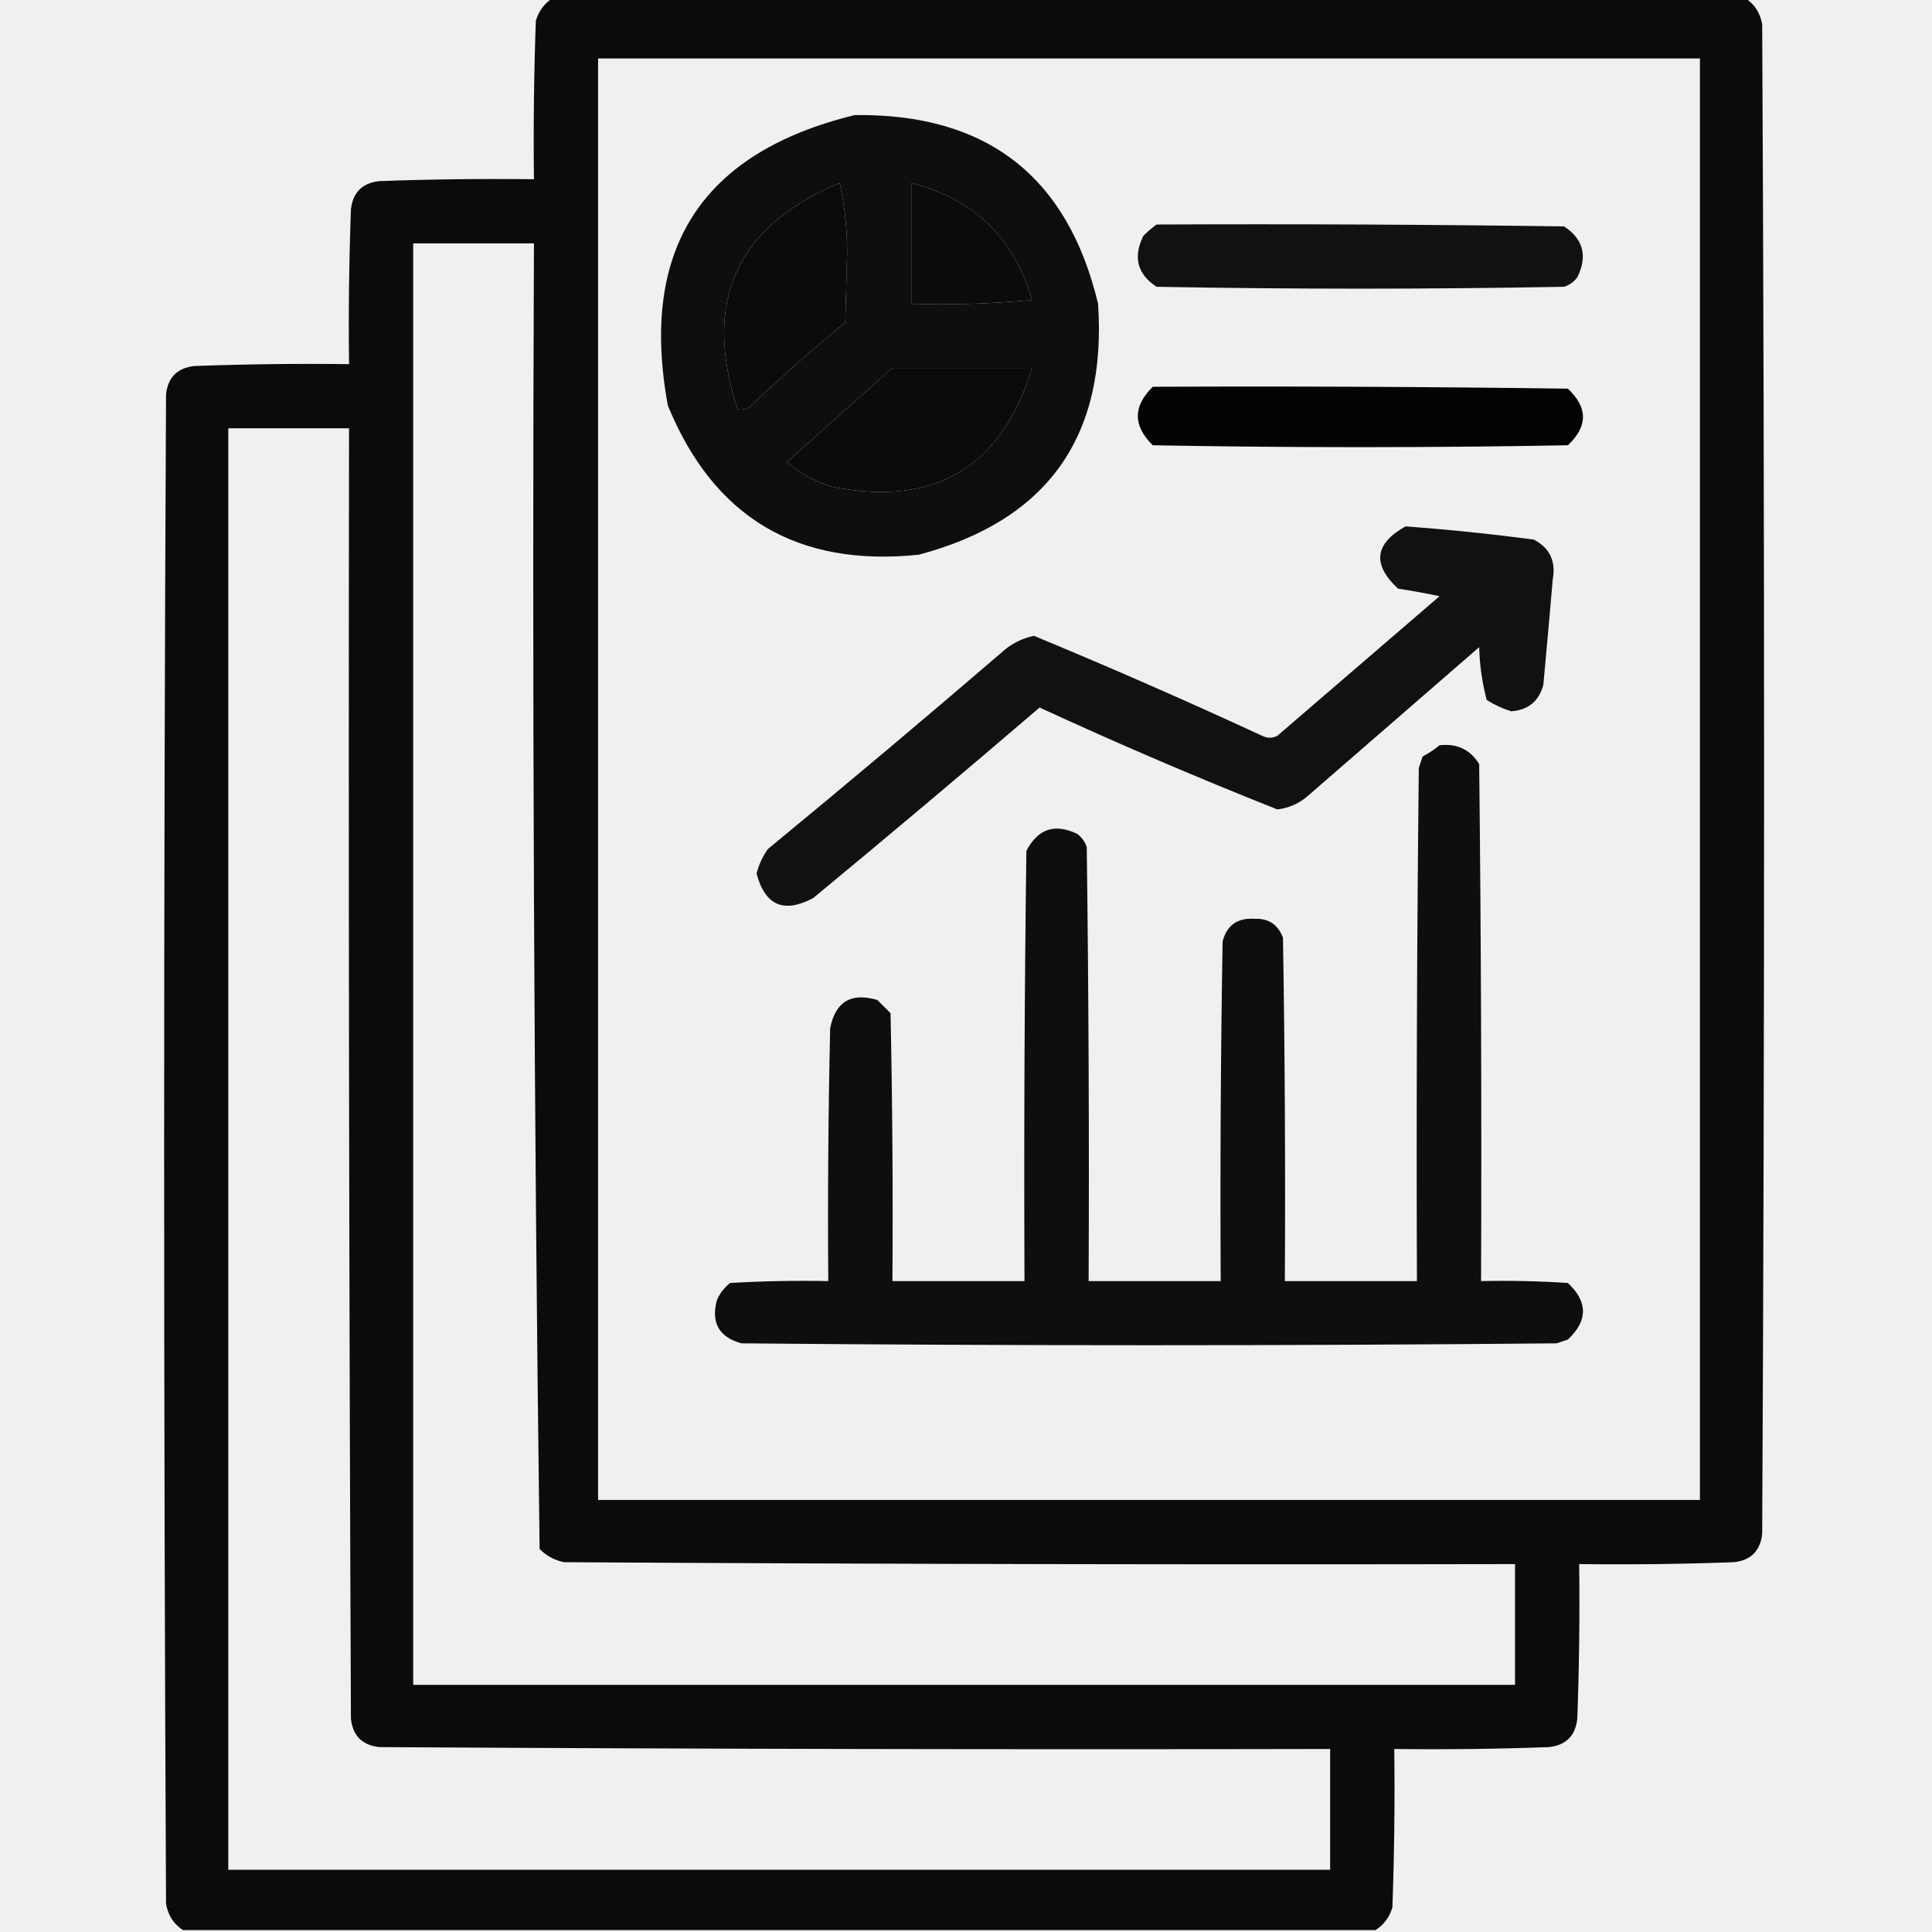
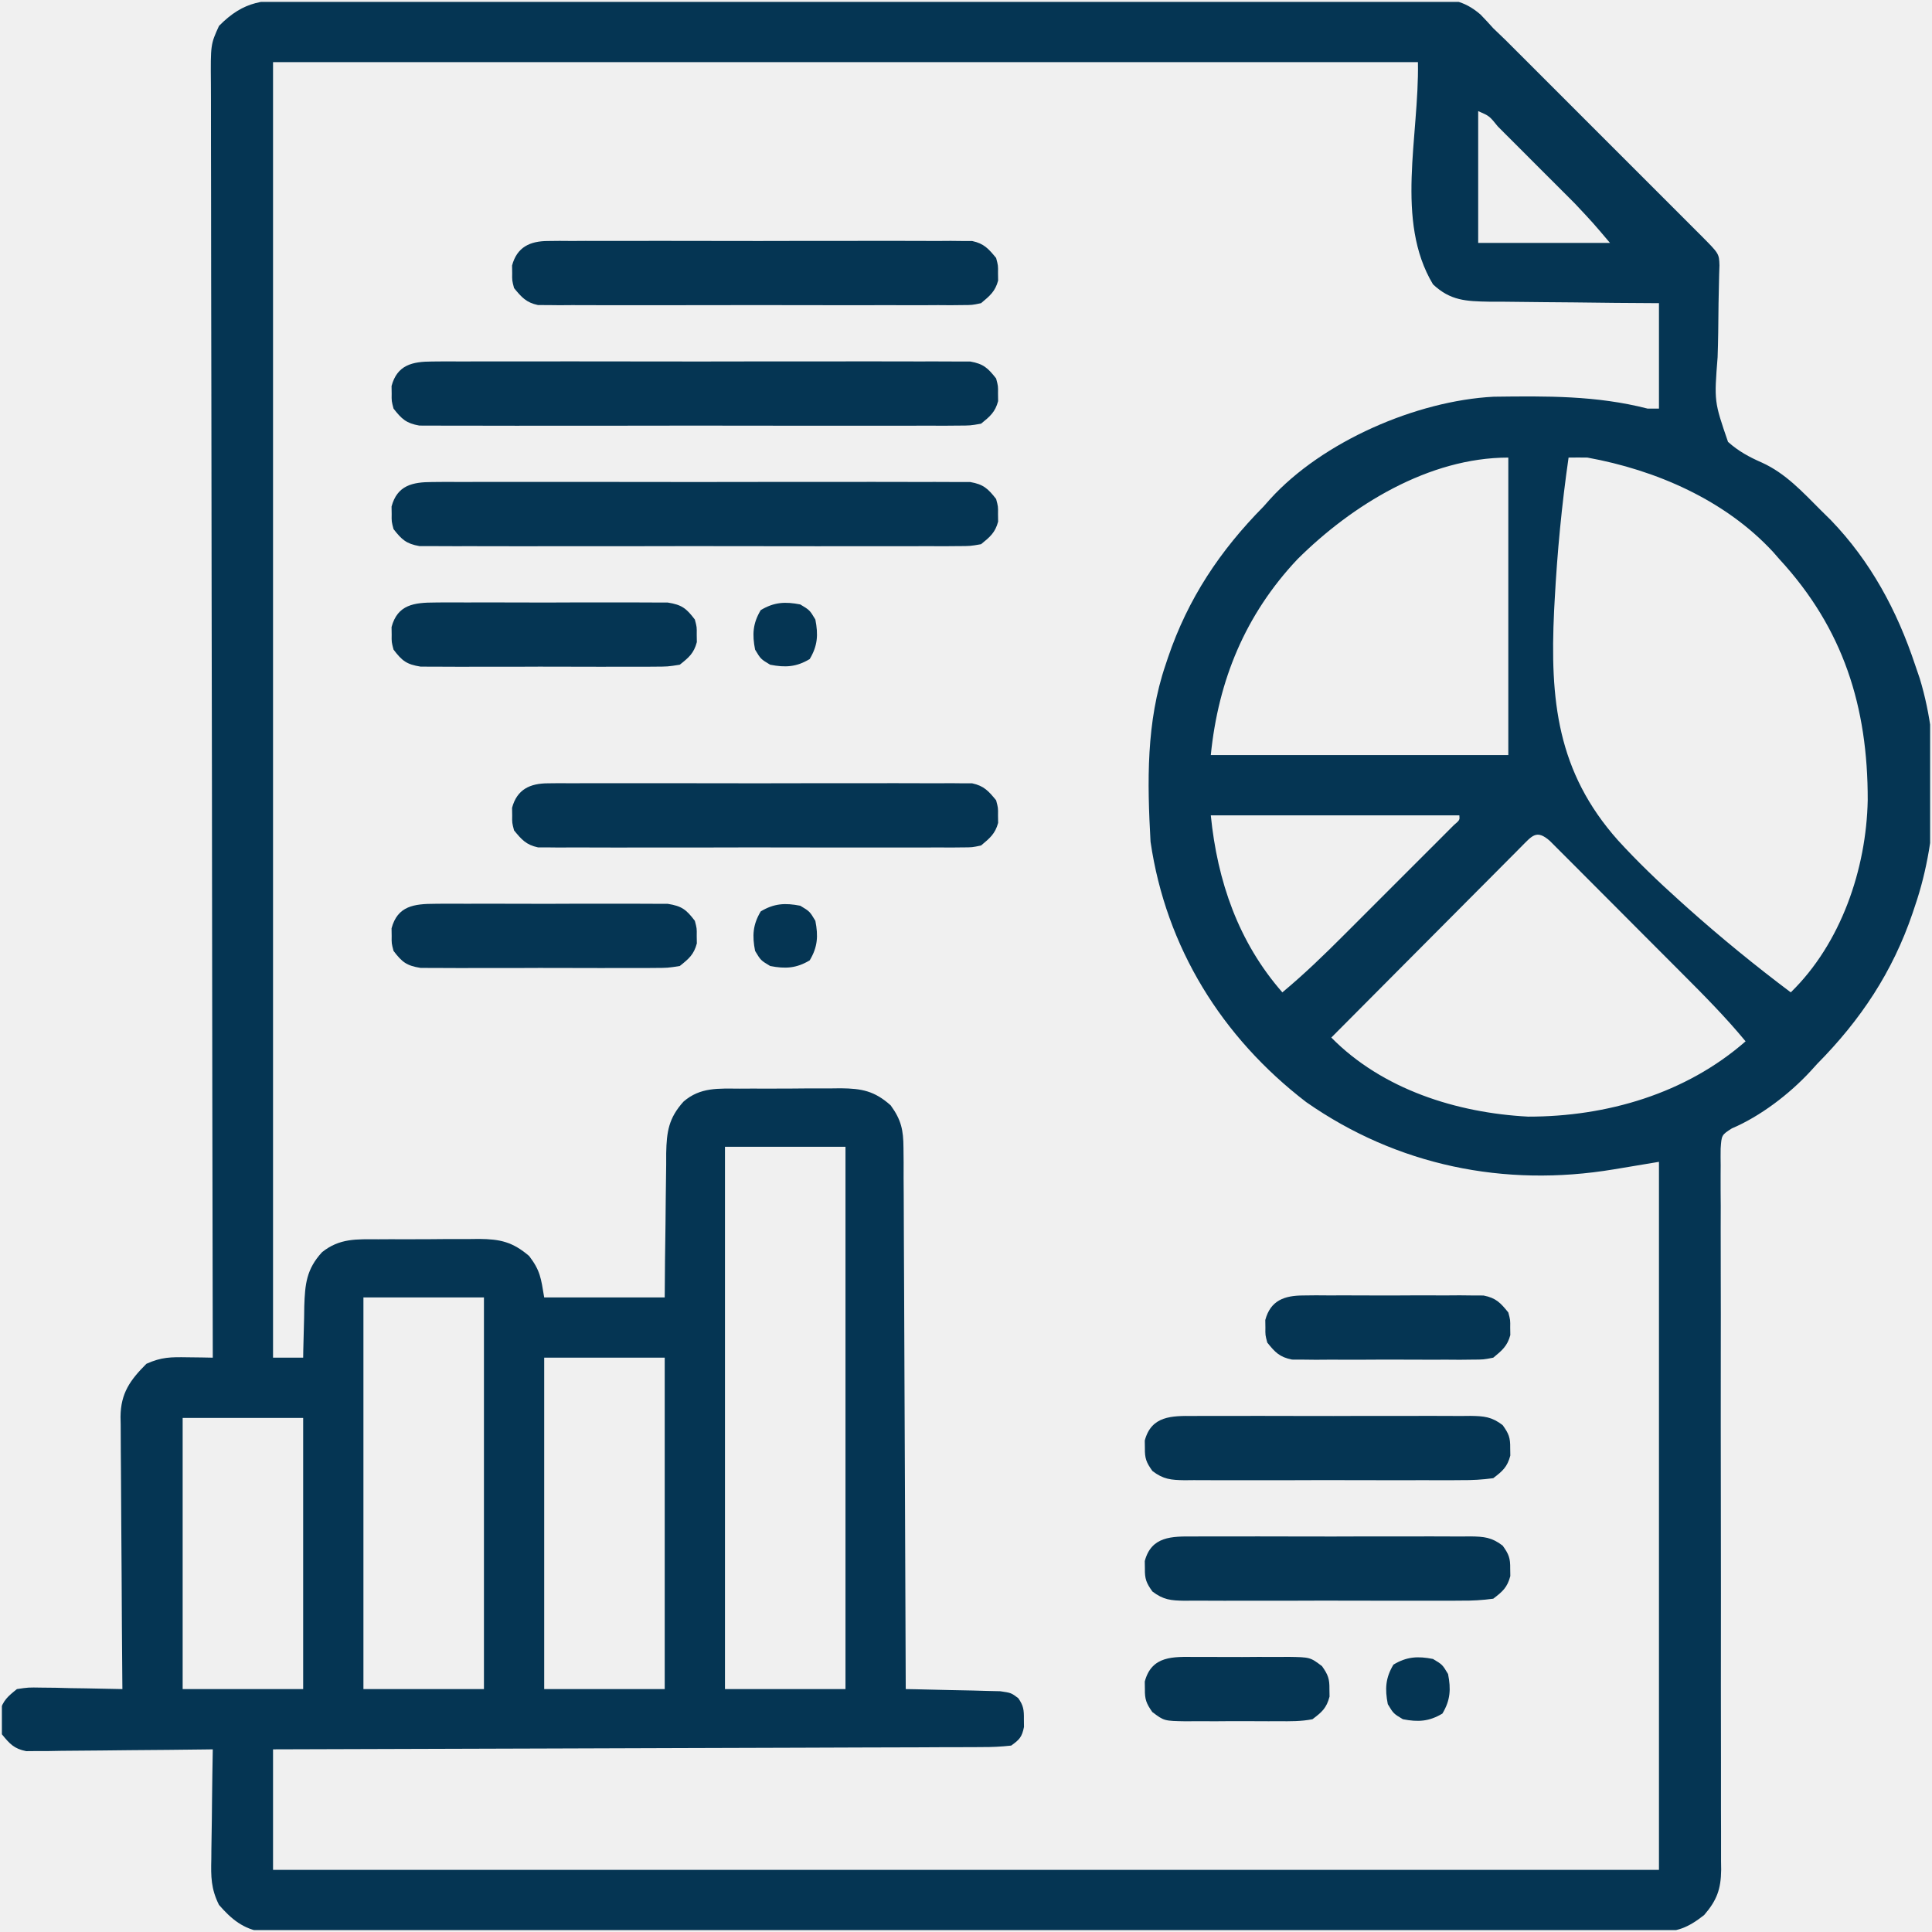
- <svg xmlns="http://www.w3.org/2000/svg" version="1.1" width="512px" height="512px" style="shape-rendering:geometricPrecision; text-rendering:geometricPrecision; image-rendering:optimizeQuality; fill-rule:evenodd; clip-rule:evenodd">
-   <g>
-     <path style="opacity:0.953" fill="#000000" d="M 146.5,-0.5 C 251.833,-0.5 357.167,-0.5 462.5,-0.5C 464.97,1.082 466.47,3.415 467,6.5C 467.667,139.833 467.667,273.167 467,406.5C 466.5,411 464,413.5 459.5,414C 445.837,414.5 432.171,414.667 418.5,414.5C 418.667,428.171 418.5,441.837 418,455.5C 417.5,460 415,462.5 410.5,463C 396.837,463.5 383.171,463.667 369.5,463.5C 369.667,477.504 369.5,491.504 369,505.5C 368.196,508.146 366.696,510.146 364.5,511.5C 259.167,511.5 153.833,511.5 48.5,511.5C 46.03,509.918 44.53,507.585 44,504.5C 43.333,371.167 43.333,237.833 44,104.5C 44.5,100 47,97.5 51.5,97C 65.163,96.5 78.829,96.333 92.5,96.5C 92.333,82.829 92.5,69.163 93,55.5C 93.5,51 96,48.5 100.5,48C 114.163,47.5 127.829,47.333 141.5,47.5C 141.333,33.496 141.5,19.496 142,5.5C 142.804,2.854 144.304,0.854 146.5,-0.5 Z M 158.5,15.5 C 255.833,15.5 353.167,15.5 450.5,15.5C 450.5,142.833 450.5,270.167 450.5,397.5C 353.167,397.5 255.833,397.5 158.5,397.5C 158.5,270.167 158.5,142.833 158.5,15.5 Z M 222.5,48.5 C 223.83,54.295 224.496,60.462 224.5,67C 224.333,73.167 224.167,79.333 224,85.5C 215.203,92.628 206.703,100.128 198.5,108C 197.552,108.483 196.552,108.649 195.5,108.5C 186.085,80.007 195.085,60.007 222.5,48.5 Z M 241.5,48.5 C 258.049,52.715 268.715,63.048 273.5,79.5C 262.854,80.499 252.187,80.832 241.5,80.5C 241.5,69.833 241.5,59.167 241.5,48.5 Z M 109.5,64.5 C 120.167,64.5 130.833,64.5 141.5,64.5C 141.006,179.89 141.506,295.223 143,410.5C 144.8,412.317 146.966,413.484 149.5,414C 233.499,414.5 317.499,414.667 401.5,414.5C 401.5,425.167 401.5,435.833 401.5,446.5C 304.167,446.5 206.833,446.5 109.5,446.5C 109.5,319.167 109.5,191.833 109.5,64.5 Z M 236.5,97.5 C 248.833,97.5 261.167,97.5 273.5,97.5C 265.406,123.887 247.739,134.387 220.5,129C 216.053,127.61 212.053,125.444 208.5,122.5C 217.853,114.144 227.187,105.811 236.5,97.5 Z M 60.5,113.5 C 71.167,113.5 81.833,113.5 92.5,113.5C 92.333,227.5 92.5,341.5 93,455.5C 93.5,460 96,462.5 100.5,463C 184.499,463.5 268.499,463.667 352.5,463.5C 352.5,474.167 352.5,484.833 352.5,495.5C 255.167,495.5 157.833,495.5 60.5,495.5C 60.5,368.167 60.5,240.833 60.5,113.5 Z" />
+ <svg xmlns="http://www.w3.org/2000/svg" width="513" height="513" viewBox="0 0 513 513" fill="none">
+   <g clip-path="url(#clip0_221_58)">
+     <path d="M79.392 -0.028C80.706 -0.037 82.021 -0.045 83.375 -0.053C87.017 -0.076 90.659 -0.074 94.302 -0.067C98.233 -0.064 102.163 -0.084 106.094 -0.101C113.792 -0.13 121.49 -0.138 129.188 -0.136C135.446 -0.136 141.703 -0.142 147.96 -0.152C167.636 -0.185 187.312 -0.194 206.988 -0.185C222.508 -0.179 238.029 -0.209 253.549 -0.257C269.487 -0.305 285.425 -0.327 301.363 -0.321C310.31 -0.319 319.257 -0.327 328.204 -0.362C335.822 -0.393 343.439 -0.398 351.056 -0.373C354.942 -0.36 358.826 -0.359 362.712 -0.388C366.927 -0.42 371.139 -0.397 375.354 -0.369C376.579 -0.386 377.805 -0.404 379.068 -0.422C384.89 -0.338 388.62 -0.024 393.122 3.863C394.273 5.051 395.401 6.263 396.5 7.5C397.558 8.53 398.622 9.553 399.695 10.568C400.735 11.603 401.773 12.64 402.808 13.679C403.671 14.539 403.671 14.539 404.551 15.416C406.421 17.281 408.287 19.15 410.152 21.02C411.461 22.328 412.77 23.636 414.079 24.944C416.806 27.669 419.532 30.397 422.256 33.126C425.752 36.627 429.253 40.125 432.754 43.62C435.451 46.313 438.145 49.008 440.838 51.704C442.129 52.995 443.42 54.286 444.712 55.576C446.51 57.371 448.304 59.169 450.097 60.968C450.633 61.502 451.168 62.035 451.72 62.585C456.463 67.355 456.463 67.355 456.564 70.464C456.537 71.268 456.511 72.071 456.483 72.899C456.342 78.012 456.274 83.122 456.234 88.237C456.203 90.442 456.149 92.647 456.072 94.85C455.154 106.607 455.154 106.607 458.837 117.329C461.581 119.801 464.505 121.379 467.873 122.848C474.161 125.712 478.659 130.666 483.5 135.5C484.375 136.364 485.251 137.227 486.152 138.117C496.708 149.079 503.719 162.127 508.5 176.5C508.914 177.71 509.328 178.921 509.754 180.168C515.464 198.954 514.838 221.959 508.5 240.5C508.291 241.128 508.082 241.756 507.867 242.404C502.551 258.063 494.07 270.806 482.5 282.5C481.611 283.48 481.611 283.48 480.703 284.48C475.119 290.52 467.418 296.408 459.845 299.629C457.125 301.376 457.125 301.376 456.88 304.991C456.857 306.478 456.862 307.965 456.888 309.451C456.882 310.27 456.877 311.089 456.871 311.933C456.858 314.688 456.881 317.442 456.904 320.197C456.902 322.167 456.898 324.138 456.892 326.109C456.883 330.359 456.89 334.608 456.908 338.858C456.937 345.577 456.93 352.295 456.917 359.014C456.896 372.067 456.911 385.119 456.932 398.171C456.957 414.775 456.97 431.378 456.942 447.982C456.932 454.661 456.942 461.341 456.968 468.02C456.98 472.177 456.976 476.333 456.967 480.49C456.967 482.417 456.973 484.345 456.987 486.273C457.005 488.905 456.998 491.536 456.985 494.168C457.002 495.312 457.002 495.312 457.019 496.479C456.958 501.653 455.864 504.584 452.5 508.5C448.155 511.904 445.346 513 439.844 513.003C439.197 513.009 438.55 513.015 437.884 513.021C435.72 513.036 433.557 513.022 431.393 513.008C429.824 513.013 428.256 513.019 426.688 513.027C422.38 513.044 418.073 513.035 413.765 513.023C409.119 513.014 404.473 513.028 399.826 513.039C390.725 513.057 381.624 513.053 372.523 513.041C365.127 513.032 357.731 513.031 350.335 513.035C349.283 513.036 348.231 513.036 347.147 513.037C345.01 513.038 342.873 513.04 340.735 513.041C320.689 513.052 300.642 513.039 280.595 513.018C263.389 513 246.183 513.003 228.977 513.021C209.002 513.043 189.028 513.051 169.053 513.039C166.924 513.038 164.794 513.036 162.665 513.035C161.617 513.035 160.569 513.034 159.49 513.033C152.102 513.03 144.714 513.036 137.325 513.045C128.323 513.056 119.321 513.053 110.319 513.032C105.725 513.022 101.131 513.017 96.537 513.031C92.333 513.043 88.129 513.036 83.924 513.015C82.402 513.01 80.88 513.013 79.358 513.022C77.29 513.034 75.224 513.022 73.156 513.003C72.007 513.003 70.859 513.002 69.675 513.001C64.572 512.196 61.486 509.63 58.149 505.806C56.023 501.545 55.988 498.29 56.109 493.602C56.115 492.767 56.121 491.932 56.127 491.071C56.149 488.422 56.199 485.774 56.25 483.125C56.27 481.322 56.288 479.518 56.305 477.715C56.349 473.309 56.418 468.905 56.5 464.5C55.857 464.509 55.215 464.518 54.553 464.527C47.87 464.615 41.187 464.676 34.503 464.72C32.008 464.74 29.513 464.767 27.019 464.802C23.434 464.85 19.85 464.873 16.266 464.891C15.149 464.911 14.032 464.932 12.881 464.953C11.32 464.954 11.32 464.954 9.728 464.954C8.813 464.963 7.898 464.972 6.955 464.981C3.733 464.35 2.543 463.01 0.5 460.5C-0.031 458.5 -0.031 458.5 0 456.5C-0.01 455.84 -0.021 455.18 -0.031 454.5C0.754 451.544 2.125 450.4 4.5 448.5C7.524 448.046 7.524 448.046 11.016 448.109C12.266 448.122 13.516 448.135 14.805 448.148C16.758 448.199 16.758 448.199 18.75 448.25C20.067 448.268 21.385 448.286 22.742 448.305C25.995 448.352 29.247 448.418 32.5 448.5C32.491 447.536 32.482 446.572 32.473 445.579C32.392 436.487 32.332 427.394 32.293 418.301C32.272 413.626 32.244 408.952 32.198 404.278C32.155 399.765 32.131 395.252 32.12 390.739C32.113 389.019 32.099 387.299 32.077 385.58C32.048 383.167 32.044 380.755 32.046 378.341C32.024 377.28 32.024 377.28 32.002 376.196C32.054 369.928 34.561 366.439 38.875 362.125C42.91 360.316 45.344 360.333 49.727 360.398C51.627 360.42 51.627 360.42 53.565 360.443C54.533 360.462 55.502 360.481 56.5 360.5C56.498 359.762 56.497 359.023 56.495 358.263C56.406 314.523 56.337 270.783 56.296 227.043C56.291 221.793 56.286 216.543 56.28 211.293C56.279 210.248 56.278 209.203 56.277 208.126C56.26 191.195 56.228 174.263 56.191 157.331C56.154 139.963 56.132 122.594 56.124 105.226C56.118 94.505 56.101 83.785 56.068 73.064C56.047 65.717 56.041 58.369 56.046 51.022C56.049 46.78 56.045 42.538 56.023 38.297C56.004 34.414 56.003 30.532 56.016 26.649C56.018 25.244 56.013 23.839 56.001 22.433C55.911 11.79 55.911 11.79 58.155 6.874C64.911 0.033 70.11 -0.08 79.392 -0.028ZM72.5 16.5C72.5 130.02 72.5 243.54 72.5 360.5C75.14 360.5 77.78 360.5 80.5 360.5C80.509 359.865 80.519 359.23 80.528 358.576C80.582 355.675 80.666 352.775 80.75 349.875C80.771 348.376 80.771 348.376 80.793 346.848C80.988 340.968 81.36 337.026 85.5 332.5C90.157 328.753 94.692 329.048 100.402 329.066C101.358 329.061 102.313 329.056 103.297 329.051C105.314 329.044 107.33 329.045 109.346 329.054C112.424 329.062 115.499 329.034 118.576 329.002C120.539 329 122.502 329.001 124.465 329.004C125.381 328.993 126.296 328.981 127.24 328.97C132.824 329.03 136.088 329.742 140.5 333.5C143.462 337.381 143.645 339.37 144.5 344.5C155.06 344.5 165.62 344.5 176.5 344.5C176.526 341.249 176.552 337.998 176.578 334.648C176.617 331.491 176.662 328.334 176.708 325.176C176.736 322.986 176.757 320.796 176.771 318.606C176.792 315.453 176.839 312.301 176.891 309.148C176.892 308.173 176.893 307.198 176.894 306.193C177.016 300.5 177.528 296.904 181.5 292.5C185.958 288.635 190.79 289.048 196.402 289.066C197.358 289.061 198.313 289.056 199.297 289.051C201.314 289.044 203.33 289.045 205.346 289.054C208.424 289.062 211.499 289.034 214.576 289.002C216.539 289 218.502 289.001 220.465 289.004C221.381 288.993 222.296 288.981 223.24 288.97C228.8 289.03 232.182 289.652 236.5 293.5C239.304 297.358 239.879 300.06 239.899 304.796C239.911 306.065 239.924 307.334 239.937 308.641C239.936 310.04 239.934 311.439 239.932 312.837C239.941 314.316 239.952 315.794 239.963 317.273C239.991 321.281 240 325.288 240.006 329.296C240.015 333.487 240.042 337.678 240.066 341.868C240.11 349.801 240.138 357.734 240.161 365.667C240.188 374.7 240.232 383.733 240.278 392.765C240.371 411.343 240.442 429.922 240.5 448.5C241.332 448.515 242.165 448.529 243.023 448.544C246.115 448.605 249.206 448.679 252.298 448.762C254.293 448.812 256.288 448.846 258.283 448.881C259.537 448.916 260.79 448.952 262.082 448.988C263.239 449.014 264.397 449.041 265.589 449.068C268.5 449.5 268.5 449.5 270.376 450.911C271.78 452.897 271.902 454.083 271.875 456.5C271.883 457.181 271.89 457.861 271.898 458.562C271.352 461.222 270.724 461.909 268.5 463.5C265.823 463.8 263.377 463.916 260.698 463.899C259.895 463.905 259.092 463.912 258.265 463.919C255.566 463.938 252.867 463.935 250.167 463.932C248.236 463.941 246.304 463.952 244.373 463.963C239.121 463.991 233.87 464 228.618 464.006C223.132 464.015 217.647 464.042 212.162 464.066C201.771 464.11 191.38 464.138 180.989 464.161C169.161 464.188 157.333 464.232 145.505 464.278C121.17 464.371 96.835 464.442 72.5 464.5C72.5 475.06 72.5 485.62 72.5 496.5C193.94 496.5 315.38 496.5 440.5 496.5C440.5 434.46 440.5 372.42 440.5 308.5C436.54 309.16 432.58 309.82 428.5 310.5C399.415 315.347 370.934 309.478 346.828 292.633C324.459 275.464 309.601 251.594 305.5 223.5C304.614 207.657 304.323 191.643 309.5 176.5C309.709 175.872 309.918 175.243 310.133 174.596C315.451 158.931 323.937 146.206 335.5 134.5C336.355 133.537 336.355 133.537 337.227 132.555C351.129 117.226 376.118 106.402 396.605 105.339C410.627 105.16 423.875 105 437.5 108.5C438.49 108.5 439.48 108.5 440.5 108.5C440.5 99.26 440.5 90.02 440.5 80.5C434.757 80.461 434.757 80.461 428.898 80.422C425.185 80.383 421.472 80.338 417.758 80.293C415.18 80.264 412.602 80.243 410.024 80.229C406.315 80.207 402.607 80.161 398.898 80.109C397.748 80.108 396.598 80.107 395.413 80.106C389.346 79.995 385.128 79.863 380.5 75.5C370.358 58.597 376.865 36.208 376.5 16.5C276.18 16.5 175.86 16.5 72.5 16.5ZM392.5 29.5C392.5 41.05 392.5 52.6 392.5 64.5C404.05 64.5 415.6 64.5 427.5 64.5C422.996 59.178 422.996 59.178 418.264 54.135C417.707 53.575 417.151 53.015 416.577 52.438C415.709 51.573 415.709 51.573 414.824 50.691C414.214 50.08 413.603 49.468 412.974 48.838C411.697 47.56 410.419 46.284 409.139 45.009C407.172 43.047 405.21 41.079 403.248 39.111C402.003 37.867 400.758 36.623 399.512 35.379C398.923 34.788 398.335 34.198 397.728 33.59C395.479 30.796 395.479 30.796 392.5 29.5ZM344.5 148.5C330.691 163.158 323.492 180.582 321.5 200.5C347.57 200.5 373.64 200.5 400.5 200.5C400.5 174.43 400.5 148.36 400.5 121.5C379.453 121.5 358.988 134.08 344.5 148.5ZM416.5 121.5C414.688 134.068 413.492 146.633 412.812 159.312C412.762 160.248 412.711 161.183 412.659 162.147C411.53 185.835 413.411 204.922 429.637 223.148C434.806 228.809 440.3 234.066 446 239.187C446.706 239.822 447.411 240.456 448.138 241.11C456.952 248.974 466.054 256.409 475.5 263.5C488.811 250.538 495.58 230.77 495.932 212.429C495.974 187.672 489.485 166.938 472.5 148.5C471.951 147.871 471.402 147.242 470.836 146.594C458.084 132.773 439.705 124.808 421.5 121.5C419.833 121.476 418.166 121.471 416.5 121.5ZM321.5 216.5C323.247 233.973 328.811 250.147 340.5 263.5C346.288 258.69 351.62 253.526 356.934 248.199C357.812 247.322 358.689 246.445 359.594 245.542C361.437 243.7 363.278 241.857 365.118 240.012C367.008 238.118 368.9 236.226 370.795 234.336C373.531 231.605 376.264 228.872 378.996 226.137C379.849 225.286 380.702 224.435 381.581 223.558C382.359 222.777 383.137 221.995 383.939 221.19C384.629 220.5 385.318 219.81 386.029 219.098C387.613 217.739 387.613 217.739 387.5 216.5C365.72 216.5 343.94 216.5 321.5 216.5ZM403.824 224.927C403.078 225.684 403.078 225.684 402.316 226.457C401.789 226.984 401.262 227.51 400.719 228.053C398.972 229.801 397.232 231.557 395.492 233.312C394.285 234.524 393.077 235.734 391.869 236.945C388.685 240.136 385.507 243.334 382.33 246.532C379.09 249.793 375.843 253.049 372.598 256.305C366.226 262.698 359.861 269.097 353.5 275.5C367.038 289.251 386.805 295.508 405.773 296.496C426.621 296.518 447.631 290.391 463.5 276.5C458.196 270.073 452.369 264.205 446.484 258.316C445.422 257.25 444.359 256.184 443.296 255.118C441.082 252.898 438.866 250.681 436.649 248.464C433.804 245.619 430.965 242.767 428.129 239.913C425.943 237.716 423.753 235.523 421.561 233.332C420.511 232.282 419.464 231.229 418.417 230.175C416.962 228.711 415.501 227.252 414.038 225.795C412.793 224.548 412.793 224.548 411.522 223.275C407.949 220.139 406.826 221.943 403.824 224.927ZM192.5 304.5C192.5 352.02 192.5 399.54 192.5 448.5C203.06 448.5 213.62 448.5 224.5 448.5C224.5 400.98 224.5 353.46 224.5 304.5C213.94 304.5 203.38 304.5 192.5 304.5ZM96.5 344.5C96.5 378.82 96.5 413.14 96.5 448.5C107.06 448.5 117.62 448.5 128.5 448.5C128.5 414.18 128.5 379.86 128.5 344.5C117.94 344.5 107.38 344.5 96.5 344.5ZM144.5 360.5C144.5 389.54 144.5 418.58 144.5 448.5C155.06 448.5 165.62 448.5 176.5 448.5C176.5 419.46 176.5 390.42 176.5 360.5C165.94 360.5 155.38 360.5 144.5 360.5ZM48.5 376.5C48.5 400.26 48.5 424.02 48.5 448.5C59.06 448.5 69.62 448.5 80.5 448.5C80.5 424.74 80.5 400.98 80.5 376.5C69.94 376.5 59.38 376.5 48.5 376.5Z" fill="#053553" />
+     <path d="M114.725 127.992C116.003 127.981 117.282 127.97 118.599 127.958C120.014 127.966 121.429 127.974 122.844 127.982C124.335 127.977 125.827 127.97 127.319 127.961C131.368 127.943 135.417 127.95 139.467 127.963C143.704 127.973 147.941 127.963 152.178 127.957C159.293 127.95 166.408 127.959 173.523 127.979C181.751 128 189.978 127.993 198.206 127.971C205.268 127.953 212.331 127.95 219.393 127.961C223.612 127.967 227.831 127.968 232.05 127.955C236.016 127.943 239.982 127.951 243.948 127.974C245.404 127.98 246.86 127.978 248.316 127.969C250.302 127.958 252.289 127.975 254.275 127.992C255.943 127.994 255.943 127.994 257.645 127.997C261.152 128.615 262.328 129.735 264.5 132.5C265.031 134.5 265.031 134.5 265 136.5C265.015 137.49 265.015 137.49 265.031 138.5C264.249 141.444 262.852 142.596 260.5 144.5C257.645 145.003 257.645 145.003 254.275 145.008C252.997 145.019 251.718 145.03 250.401 145.042C248.986 145.034 247.571 145.026 246.156 145.018C244.665 145.023 243.173 145.03 241.681 145.039C237.632 145.057 233.583 145.05 229.533 145.037C225.296 145.027 221.059 145.037 216.822 145.043C209.707 145.05 202.592 145.041 195.477 145.021C187.249 145 179.022 145.007 170.794 145.029C163.732 145.047 156.669 145.05 149.607 145.039C145.388 145.033 141.169 145.032 136.95 145.045C132.984 145.057 129.018 145.049 125.052 145.026C123.596 145.02 122.14 145.022 120.684 145.031C118.698 145.042 116.711 145.025 114.725 145.008C113.057 145.006 113.057 145.006 111.355 145.003C107.848 144.385 106.672 143.265 104.5 140.5C103.969 138.5 103.969 138.5 104 136.5C103.985 135.51 103.985 135.51 103.969 134.5C105.457 128.898 109.501 127.999 114.725 127.992Z" fill="#053553" />
+     <path d="M114.725 95.992C116.003 95.981 117.282 95.969 118.599 95.958C120.014 95.966 121.429 95.974 122.844 95.982C124.335 95.977 125.827 95.97 127.319 95.961C131.368 95.943 135.417 95.95 139.467 95.963C143.704 95.973 147.941 95.963 152.178 95.957C159.293 95.95 166.408 95.96 173.523 95.978C181.751 96 189.978 95.993 198.206 95.971C205.268 95.953 212.331 95.951 219.393 95.961C223.612 95.967 227.831 95.968 232.05 95.955C236.016 95.943 239.982 95.951 243.948 95.974C245.404 95.98 246.86 95.978 248.316 95.969C250.302 95.958 252.289 95.975 254.275 95.992C255.943 95.994 255.943 95.994 257.645 95.997C261.152 96.615 262.328 97.735 264.5 100.5C265.031 102.5 265.031 102.5 265 104.5C265.015 105.49 265.015 105.49 265.031 106.5C264.249 109.444 262.852 110.596 260.5 112.5C257.645 113.003 257.645 113.003 254.275 113.008C252.997 113.019 251.718 113.03 250.401 113.042C248.986 113.034 247.571 113.026 246.156 113.018C244.665 113.023 243.173 113.03 241.681 113.039C237.632 113.057 233.583 113.05 229.533 113.037C225.296 113.027 221.059 113.037 216.822 113.043C209.707 113.05 202.592 113.041 195.477 113.021C187.249 113 179.022 113.007 170.794 113.029C163.732 113.047 156.669 113.05 149.607 113.039C145.388 113.033 141.169 113.032 136.95 113.045C132.984 113.057 129.018 113.049 125.052 113.026C123.596 113.02 122.14 113.022 120.684 113.031C118.698 113.042 116.711 113.025 114.725 113.008C113.057 113.006 113.057 113.006 111.355 113.003C107.848 112.385 106.672 111.265 104.5 108.5C103.969 106.5 103.969 106.5 104 104.5C103.985 103.51 103.985 103.51 103.969 102.5C105.457 96.897 109.501 95.999 114.725 95.992Z" fill="#053553" />
+     <path d="M145.51 207.992C146.519 207.981 147.529 207.97 148.569 207.958C149.67 207.966 150.771 207.974 151.906 207.982C153.071 207.975 154.235 207.968 155.435 207.961C159.29 207.944 163.145 207.955 167 207.969C169.675 207.966 172.35 207.962 175.025 207.957C180.634 207.95 186.243 207.959 191.852 207.979C198.334 208 204.816 207.993 211.299 207.971C216.867 207.953 222.434 207.951 228.002 207.961C231.327 207.967 234.651 207.966 237.976 207.955C241.682 207.945 245.388 207.96 249.094 207.982C250.195 207.974 251.297 207.966 252.431 207.958C253.946 207.975 253.946 207.975 255.49 207.992C256.366 207.994 257.242 207.995 258.145 207.997C261.279 208.667 262.494 210.059 264.5 212.5C265.031 214.5 265.031 214.5 265 216.5C265.015 217.49 265.015 217.49 265.031 218.5C264.26 221.402 262.782 222.591 260.5 224.5C258.145 225.003 258.145 225.003 255.49 225.008C254.481 225.019 253.471 225.031 252.431 225.042C251.33 225.034 250.229 225.026 249.094 225.018C247.929 225.025 246.765 225.032 245.565 225.039C241.71 225.056 237.855 225.045 234 225.031C231.325 225.034 228.65 225.038 225.975 225.043C220.366 225.05 214.757 225.041 209.148 225.022C202.666 225 196.184 225.007 189.701 225.029C184.133 225.047 178.566 225.05 172.998 225.039C169.673 225.033 166.349 225.034 163.024 225.045C159.318 225.055 155.612 225.04 151.906 225.018C150.805 225.026 149.703 225.034 148.569 225.042C147.054 225.025 147.054 225.025 145.51 225.008C144.634 225.006 143.758 225.005 142.855 225.003C139.721 224.334 138.506 222.941 136.5 220.5C135.969 218.5 135.969 218.5 136 216.5C135.985 215.51 135.985 215.51 135.969 214.5C137.274 209.588 140.764 208 145.51 207.992Z" fill="#053553" />
+     <path d="M145.51 63.992C146.519 63.981 147.529 63.969 148.569 63.958C149.67 63.966 150.771 63.974 151.906 63.982C153.071 63.975 154.235 63.968 155.435 63.961C159.29 63.944 163.145 63.955 167 63.969C169.675 63.966 172.35 63.962 175.025 63.957C180.634 63.95 186.243 63.959 191.852 63.978C198.334 64 204.816 63.993 211.299 63.971C216.867 63.953 222.434 63.95 228.002 63.961C231.327 63.967 234.651 63.967 237.976 63.955C241.682 63.945 245.388 63.96 249.094 63.982C250.195 63.974 251.297 63.966 252.431 63.958C253.946 63.975 253.946 63.975 255.49 63.992C256.366 63.994 257.242 63.995 258.145 63.997C261.279 64.666 262.494 66.059 264.5 68.5C265.031 70.5 265.031 70.5 265 72.5C265.015 73.49 265.015 73.49 265.031 74.5C264.26 77.402 262.782 78.591 260.5 80.5C258.145 81.003 258.145 81.003 255.49 81.008C254.481 81.019 253.471 81.031 252.431 81.042C251.33 81.034 250.229 81.026 249.094 81.018C247.929 81.025 246.765 81.032 245.565 81.039C241.71 81.056 237.855 81.045 234 81.031C231.325 81.034 228.65 81.038 225.975 81.043C220.366 81.05 214.757 81.041 209.148 81.022C202.666 81 196.184 81.007 189.701 81.029C184.133 81.047 178.566 81.049 172.998 81.039C169.673 81.033 166.349 81.034 163.024 81.045C159.318 81.055 155.612 81.04 151.906 81.018C150.805 81.026 149.703 81.034 148.569 81.042C147.054 81.025 147.054 81.025 145.51 81.008C144.634 81.006 143.758 81.005 142.855 81.003C139.721 80.334 138.506 78.941 136.5 76.5C135.969 74.5 135.969 74.5 136 72.5C135.985 71.51 135.985 71.51 135.969 70.5C137.274 65.588 140.764 64 145.51 63.992Z" fill="#053553" />
+     <path d="M316.969 407.982C317.821 407.975 318.674 407.968 319.552 407.961C322.368 407.944 325.184 407.955 328 407.969C329.958 407.966 331.915 407.962 333.873 407.957C337.975 407.951 342.077 407.96 346.18 407.979C351.439 408.001 356.698 407.988 361.957 407.964C366 407.95 370.042 407.954 374.084 407.965C376.024 407.967 377.963 407.964 379.902 407.955C382.612 407.945 385.321 407.96 388.031 407.982C388.833 407.974 389.636 407.966 390.462 407.958C394.063 408.013 396.093 408.189 398.996 410.407C400.626 412.675 401.043 413.74 401 416.5C401.015 417.49 401.015 417.49 401.031 418.5C400.226 421.531 398.995 422.594 396.5 424.5C393.552 424.895 390.978 425.047 388.031 425.018C386.753 425.028 386.753 425.028 385.448 425.039C382.632 425.056 379.816 425.045 377 425.031C375.042 425.034 373.085 425.038 371.127 425.043C367.025 425.049 362.923 425.04 358.82 425.022C353.561 424.999 348.302 425.012 343.043 425.036C339 425.05 334.958 425.046 330.916 425.035C328.976 425.033 327.037 425.036 325.098 425.045C322.388 425.055 319.679 425.04 316.969 425.018C316.167 425.026 315.364 425.034 314.538 425.042C310.937 424.987 308.907 424.811 306.004 422.593C304.374 420.325 303.957 419.26 304 416.5C303.985 415.51 303.985 415.51 303.969 414.5C305.72 407.907 311.149 407.924 316.969 407.982Z" fill="#053553" />
+     <path d="M316.969 375.982C317.821 375.975 318.674 375.968 319.552 375.961C322.368 375.944 325.184 375.955 328 375.969C329.958 375.966 331.915 375.962 333.873 375.957C337.975 375.951 342.077 375.96 346.18 375.979C351.439 376.001 356.698 375.988 361.957 375.964C366 375.95 370.042 375.954 374.084 375.965C376.024 375.967 377.963 375.964 379.902 375.955C382.612 375.945 385.321 375.96 388.031 375.982C388.833 375.974 389.636 375.966 390.462 375.958C394.063 376.013 396.093 376.189 398.996 378.407C400.626 380.675 401.043 381.74 401 384.5C401.015 385.49 401.015 385.49 401.031 386.5C400.226 389.531 398.995 390.594 396.5 392.5C393.552 392.895 390.978 393.047 388.031 393.018C386.753 393.028 386.753 393.028 385.448 393.039C382.632 393.056 379.816 393.045 377 393.031C375.042 393.034 373.085 393.038 371.127 393.043C367.025 393.049 362.923 393.04 358.82 393.022C353.561 392.999 348.302 393.012 343.043 393.036C339 393.05 334.958 393.046 330.916 393.035C328.976 393.033 327.037 393.036 325.098 393.045C322.388 393.055 319.679 393.04 316.969 393.018C316.167 393.026 315.364 393.034 314.538 393.042C310.937 392.987 308.907 392.811 306.004 390.593C304.374 388.325 303.957 387.26 304 384.5C303.985 383.51 303.985 383.51 303.969 382.5C305.72 375.907 311.149 375.924 316.969 375.982Z" fill="#053553" />
+     <path d="M115.5 239.982C116.196 239.975 116.893 239.968 117.61 239.961C119.907 239.944 122.203 239.955 124.5 239.969C126.099 239.966 127.698 239.962 129.297 239.957C132.646 239.951 135.995 239.96 139.344 239.979C143.635 240.001 147.925 239.988 152.216 239.964C155.517 239.95 158.818 239.954 162.119 239.965C163.701 239.967 165.283 239.964 166.865 239.955C169.077 239.945 171.288 239.96 173.5 239.982C175.387 239.987 175.387 239.987 177.312 239.992C181.055 240.589 182.232 241.525 184.5 244.5C185.031 246.5 185.031 246.5 185 248.5C185.015 249.49 185.015 249.49 185.031 250.5C184.242 253.472 182.899 254.597 180.5 256.5C177.312 257.008 177.312 257.008 173.5 257.018C172.804 257.025 172.107 257.032 171.39 257.039C169.093 257.056 166.797 257.045 164.5 257.031C162.901 257.034 161.302 257.038 159.703 257.043C156.354 257.049 153.005 257.04 149.656 257.022C145.365 256.999 141.075 257.012 136.784 257.036C133.483 257.05 130.182 257.046 126.881 257.035C125.299 257.033 123.717 257.036 122.135 257.045C119.923 257.055 117.712 257.04 115.5 257.018C114.242 257.014 112.984 257.011 111.688 257.008C107.945 256.412 106.768 255.475 104.5 252.5C103.969 250.5 103.969 250.5 104 248.5C103.985 247.51 103.985 247.51 103.969 246.5C105.56 240.509 110.005 239.996 115.5 239.982Z" fill="#053553" />
+     <path d="M115.5 159.982C116.196 159.975 116.893 159.968 117.61 159.961C119.907 159.944 122.203 159.955 124.5 159.969C126.099 159.966 127.698 159.962 129.297 159.957C132.646 159.951 135.995 159.96 139.344 159.979C143.635 160.001 147.925 159.988 152.216 159.964C155.517 159.95 158.818 159.954 162.119 159.965C163.701 159.967 165.283 159.964 166.865 159.955C169.077 159.945 171.288 159.96 173.5 159.982C175.387 159.987 175.387 159.987 177.312 159.992C181.055 160.589 182.232 161.525 184.5 164.5C185.031 166.5 185.031 166.5 185 168.5C185.015 169.49 185.015 169.49 185.031 170.5C184.242 173.472 182.899 174.597 180.5 176.5C177.312 177.008 177.312 177.008 173.5 177.018C172.804 177.025 172.107 177.032 171.39 177.039C169.093 177.056 166.797 177.045 164.5 177.031C162.901 177.034 161.302 177.038 159.703 177.043C156.354 177.049 153.005 177.04 149.656 177.022C145.365 176.999 141.075 177.012 136.784 177.036C133.483 177.05 130.182 177.046 126.881 177.035C125.299 177.033 123.717 177.036 122.135 177.045C119.923 177.055 117.712 177.04 115.5 177.018C114.242 177.014 112.984 177.011 111.688 177.008C107.945 176.412 106.768 175.475 104.5 172.5C103.969 170.5 103.969 170.5 104 168.5C103.985 167.51 103.985 167.51 103.969 166.5C105.56 160.509 110.005 159.996 115.5 159.982Z" fill="#053553" />
+     <path d="M346.031 343.982C347.139 343.97 348.247 343.957 349.389 343.944C350.58 343.952 351.772 343.96 353 343.969C354.228 343.965 355.456 343.961 356.721 343.957C359.316 343.954 361.912 343.962 364.508 343.979C368.485 344 372.46 343.979 376.438 343.953C378.958 343.956 381.479 343.961 384 343.969C385.192 343.961 386.383 343.953 387.611 343.944C389.273 343.963 389.273 343.963 390.969 343.982C391.943 343.986 392.917 343.989 393.92 343.992C397.221 344.642 398.416 345.915 400.5 348.5C401.031 350.5 401.031 350.5 401 352.5C401.015 353.49 401.015 353.49 401.031 354.5C400.256 357.419 398.811 358.594 396.5 360.5C393.92 361.008 393.92 361.008 390.969 361.018C389.861 361.03 388.753 361.043 387.611 361.056C386.42 361.048 385.228 361.04 384 361.031C382.158 361.037 382.158 361.037 380.279 361.043C377.684 361.046 375.088 361.038 372.492 361.021C368.515 361 364.54 361.021 360.562 361.047C358.042 361.044 355.521 361.039 353 361.031C351.808 361.039 350.617 361.047 349.389 361.056C347.727 361.037 347.727 361.037 346.031 361.018C345.057 361.014 344.083 361.011 343.08 361.008C339.779 360.358 338.584 359.085 336.5 356.5C335.969 354.5 335.969 354.5 336 352.5C335.985 351.51 335.985 351.51 335.969 350.5C337.355 345.283 341.075 343.999 346.031 343.982Z" fill="#053553" />
+     <path d="M317.5 439.969C318.373 439.965 319.245 439.961 320.145 439.957C321.987 439.954 323.829 439.962 325.672 439.979C328.49 440 331.306 439.979 334.125 439.953C335.917 439.956 337.708 439.961 339.5 439.969C340.342 439.961 341.184 439.953 342.051 439.944C347.887 440.038 347.887 440.038 351.029 442.408C352.621 444.673 353.043 445.761 353 448.5C353.01 449.16 353.021 449.82 353.031 450.5C352.22 453.554 351.03 454.591 348.5 456.5C345.503 457.101 342.549 457.061 339.5 457.031C338.627 457.035 337.755 457.039 336.855 457.043C335.013 457.046 333.171 457.038 331.328 457.021C328.51 457 325.694 457.021 322.875 457.047C321.083 457.044 319.292 457.039 317.5 457.031C316.658 457.039 315.816 457.047 314.949 457.056C309.113 456.962 309.113 456.962 305.971 454.592C304.379 452.327 303.957 451.239 304 448.5C303.985 447.51 303.985 447.51 303.969 446.5C305.809 439.571 311.55 439.912 317.5 439.969Z" fill="#053553" />
+     <path d="M380.5 440.5C383 442 383 442 384.5 444.5C385.291 448.521 385.122 451.464 383 455C379.464 457.122 376.521 457.291 372.5 456.5C370 455 370 455 368.5 452.5C367.709 448.479 367.878 445.536 370 442C373.536 439.878 376.479 439.709 380.5 440.5Z" fill="#053553" />
+     <path d="M212.5 240.5C215 242 215 242 216.5 244.5C217.291 248.521 217.122 251.464 215 255C211.464 257.122 208.521 257.291 204.5 256.5C202 255 202 255 200.5 252.5C199.709 248.479 199.878 245.536 202 242C205.536 239.878 208.479 239.709 212.5 240.5Z" fill="#053553" />
+     <path d="M212.5 160.5C215 162 215 162 216.5 164.5C217.291 168.521 217.122 171.464 215 175C211.464 177.122 208.521 177.291 204.5 176.5C202 175 202 175 200.5 172.5C199.709 168.479 199.878 165.536 202 162C205.536 159.878 208.479 159.709 212.5 160.5Z" fill="#053553" />
  </g>
-   <g>
-     <path style="opacity:0.938" fill="#000000" d="M 226.5,30.5 C 261.434,30.031 282.934,46.697 291,80.5C 293.368,115.783 277.534,137.949 243.5,147C 211.347,150.35 189.18,137.183 177,107.5C 169.356,66.09 185.856,40.423 226.5,30.5 Z M 222.5,48.5 C 195.085,60.007 186.085,80.007 195.5,108.5C 196.552,108.649 197.552,108.483 198.5,108C 206.703,100.128 215.203,92.628 224,85.5C 224.167,79.333 224.333,73.167 224.5,67C 224.496,60.462 223.83,54.295 222.5,48.5 Z M 241.5,48.5 C 241.5,59.167 241.5,69.833 241.5,80.5C 252.187,80.832 262.854,80.499 273.5,79.5C 268.715,63.048 258.049,52.715 241.5,48.5 Z M 236.5,97.5 C 227.187,105.811 217.853,114.144 208.5,122.5C 212.053,125.444 216.053,127.61 220.5,129C 247.739,134.387 265.406,123.887 273.5,97.5C 261.167,97.5 248.833,97.5 236.5,97.5 Z" />
-   </g>
-   <g>
-     <path style="opacity:0.928" fill="#000000" d="M 306.5,59.5 C 342.502,59.333 378.502,59.5 414.5,60C 419.609,63.366 420.776,67.866 418,73.5C 417.097,74.701 415.931,75.535 414.5,76C 378.5,76.667 342.5,76.667 306.5,76C 301.391,72.634 300.224,68.134 303,62.5C 304.145,61.364 305.312,60.364 306.5,59.5 Z" />
-   </g>
-   <g>
-     <path style="opacity:0.986" fill="#000000" d="M 305.5,102.5 C 342.168,102.333 378.835,102.5 415.5,103C 420.833,108 420.833,113 415.5,118C 378.833,118.667 342.167,118.667 305.5,118C 300.221,112.836 300.221,107.669 305.5,102.5 Z" />
-   </g>
-   <g>
-     <path style="opacity:0.927" fill="#000000" d="M 372.5,139.5 C 383.863,140.336 395.196,141.503 406.5,143C 410.689,145.213 412.356,148.713 411.5,153.5C 410.697,162.836 409.863,172.169 409,181.5C 407.839,185.826 405.005,188.159 400.5,188.5C 398.189,187.786 396.022,186.786 394,185.5C 392.785,180.949 392.119,176.282 392,171.5C 376.833,184.667 361.667,197.833 346.5,211C 344.194,212.986 341.528,214.153 338.5,214.5C 317.277,206.09 296.277,197.09 275.5,187.5C 255.646,204.521 235.646,221.355 215.5,238C 207.742,242.137 202.742,239.971 200.5,231.5C 201.095,229.143 202.095,226.977 203.5,225C 224.685,207.571 245.685,189.904 266.5,172C 268.71,170.261 271.21,169.094 274,168.5C 294.342,176.921 314.509,185.754 334.5,195C 335.833,195.667 337.167,195.667 338.5,195C 352.833,182.667 367.167,170.333 381.5,158C 377.853,157.226 374.186,156.559 370.5,156C 363.591,149.565 364.258,144.065 372.5,139.5 Z" />
-   </g>
-   <g>
-     <path style="opacity:0.938" fill="#000000" d="M 381.5,197.5 C 386.152,196.984 389.652,198.651 392,202.5C 392.5,248.165 392.667,293.832 392.5,339.5C 400.174,339.334 407.841,339.5 415.5,340C 420.833,345 420.833,350 415.5,355C 414.5,355.333 413.5,355.667 412.5,356C 340.5,356.667 268.5,356.667 196.5,356C 190.533,354.357 188.366,350.524 190,344.5C 190.785,342.714 191.951,341.214 193.5,340C 202.16,339.5 210.827,339.334 219.5,339.5C 219.333,317.164 219.5,294.831 220,272.5C 221.384,265.46 225.551,262.96 232.5,265C 233.667,266.167 234.833,267.333 236,268.5C 236.5,292.164 236.667,315.831 236.5,339.5C 248.167,339.5 259.833,339.5 271.5,339.5C 271.333,301.499 271.5,263.499 272,225.5C 275.04,219.632 279.54,218.132 285.5,221C 286.701,221.903 287.535,223.069 288,224.5C 288.5,262.832 288.667,301.165 288.5,339.5C 300.167,339.5 311.833,339.5 323.5,339.5C 323.333,309.498 323.5,279.498 324,249.5C 325.123,245.181 327.956,243.181 332.5,243.5C 336.177,243.336 338.677,245.003 340,248.5C 340.5,278.832 340.667,309.165 340.5,339.5C 352.167,339.5 363.833,339.5 375.5,339.5C 375.333,294.165 375.5,248.832 376,203.5C 376.333,202.5 376.667,201.5 377,200.5C 378.652,199.601 380.152,198.601 381.5,197.5 Z" />
-   </g>
+   <defs>
+     <clipPath id="clip0_221_58">
+       <rect width="512" height="512" fill="white" transform="translate(0.5 0.5)" />
+     </clipPath>
+   </defs>
</svg>
